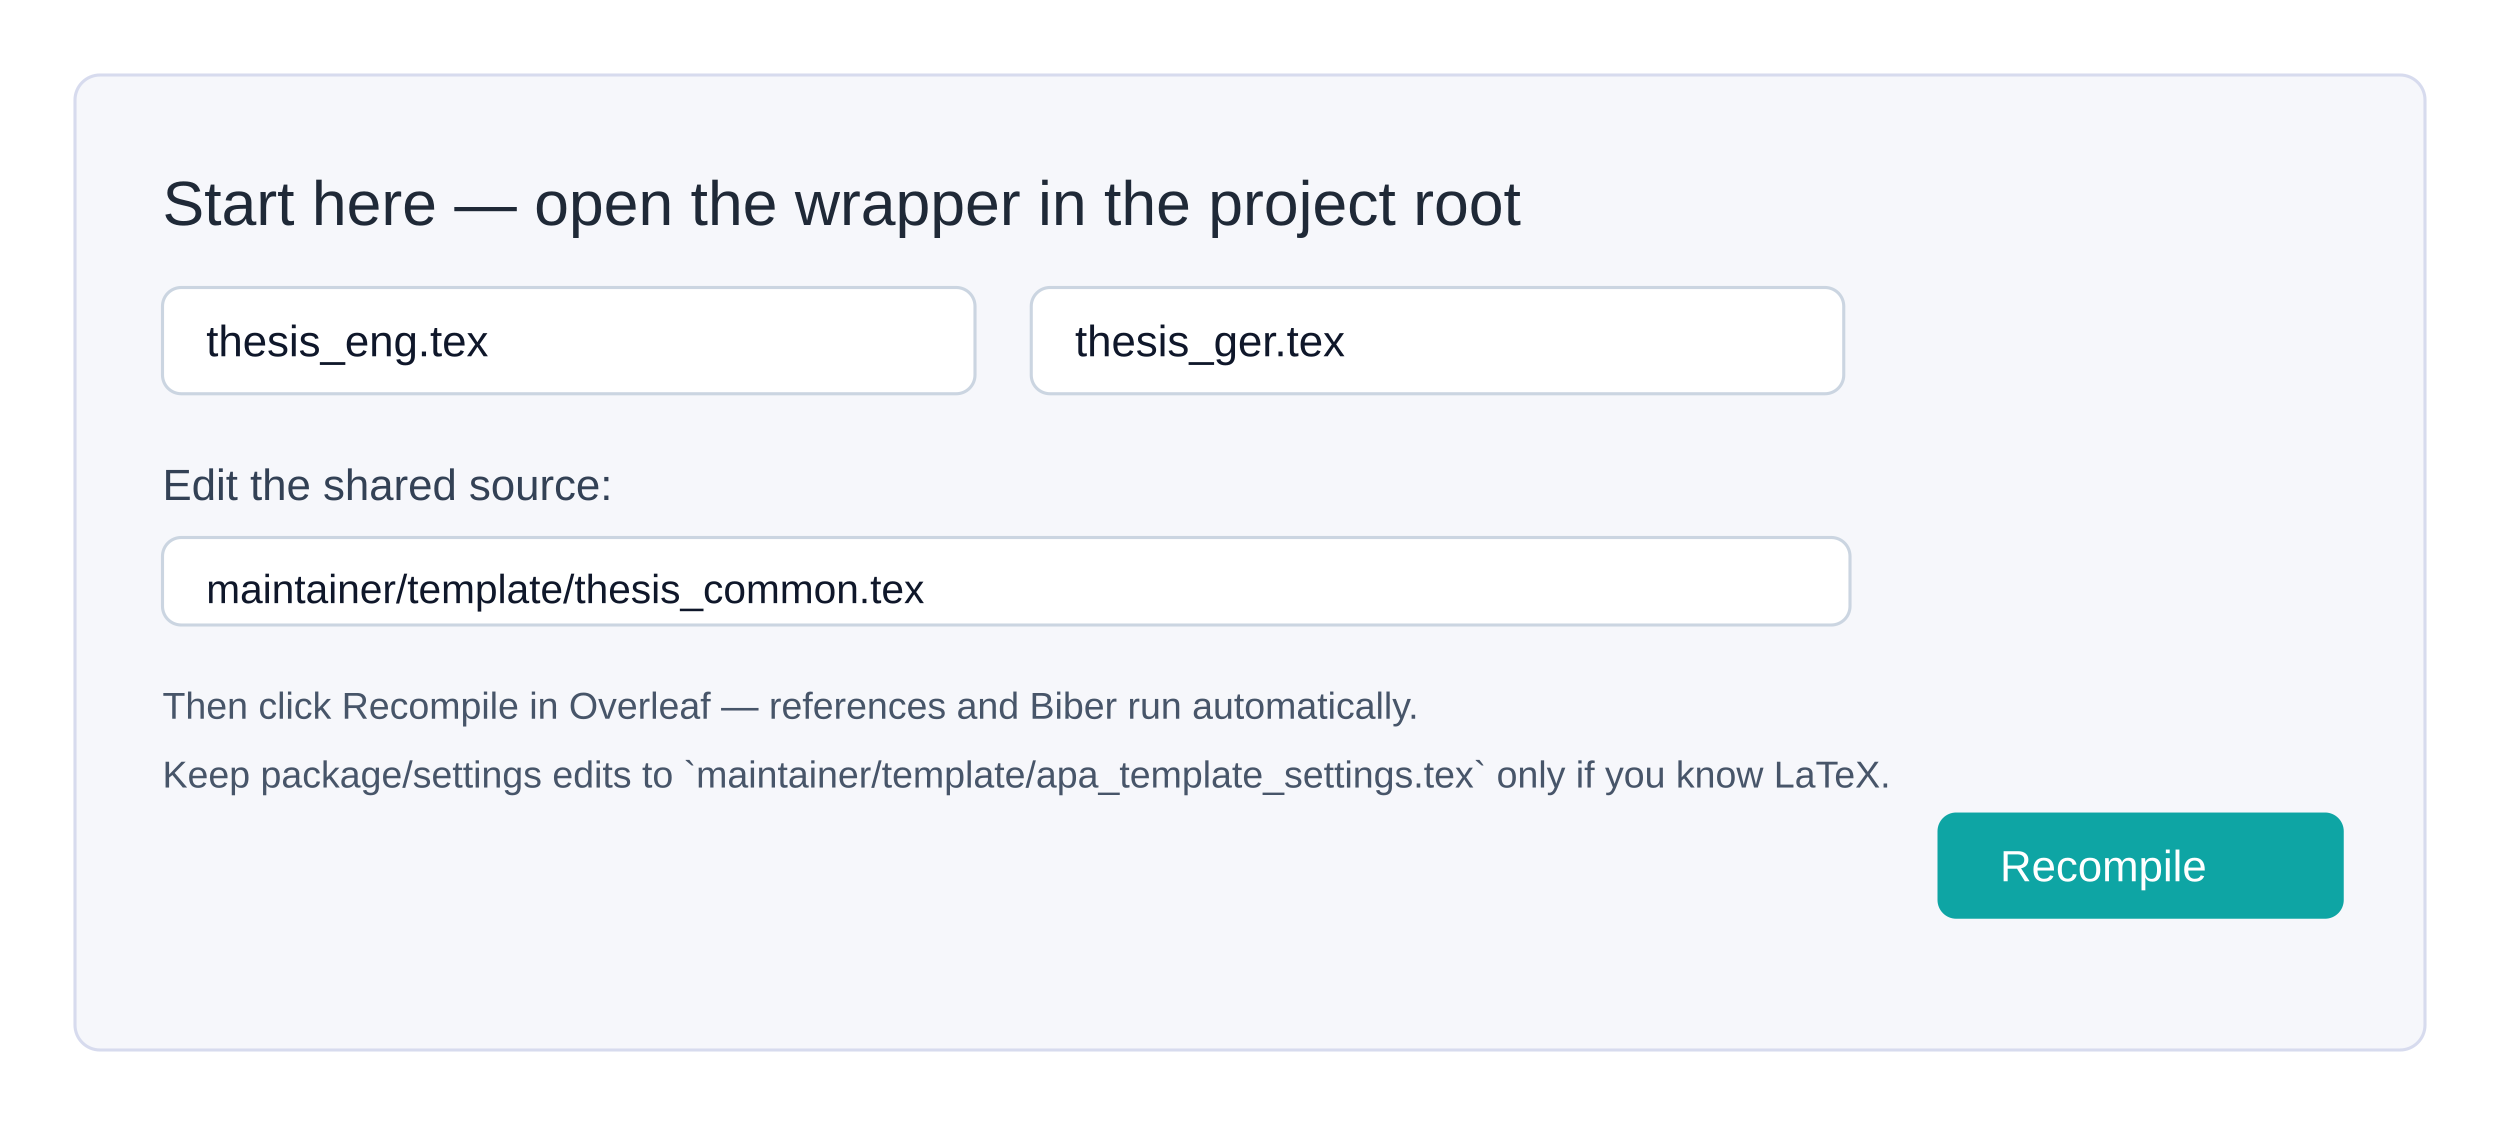
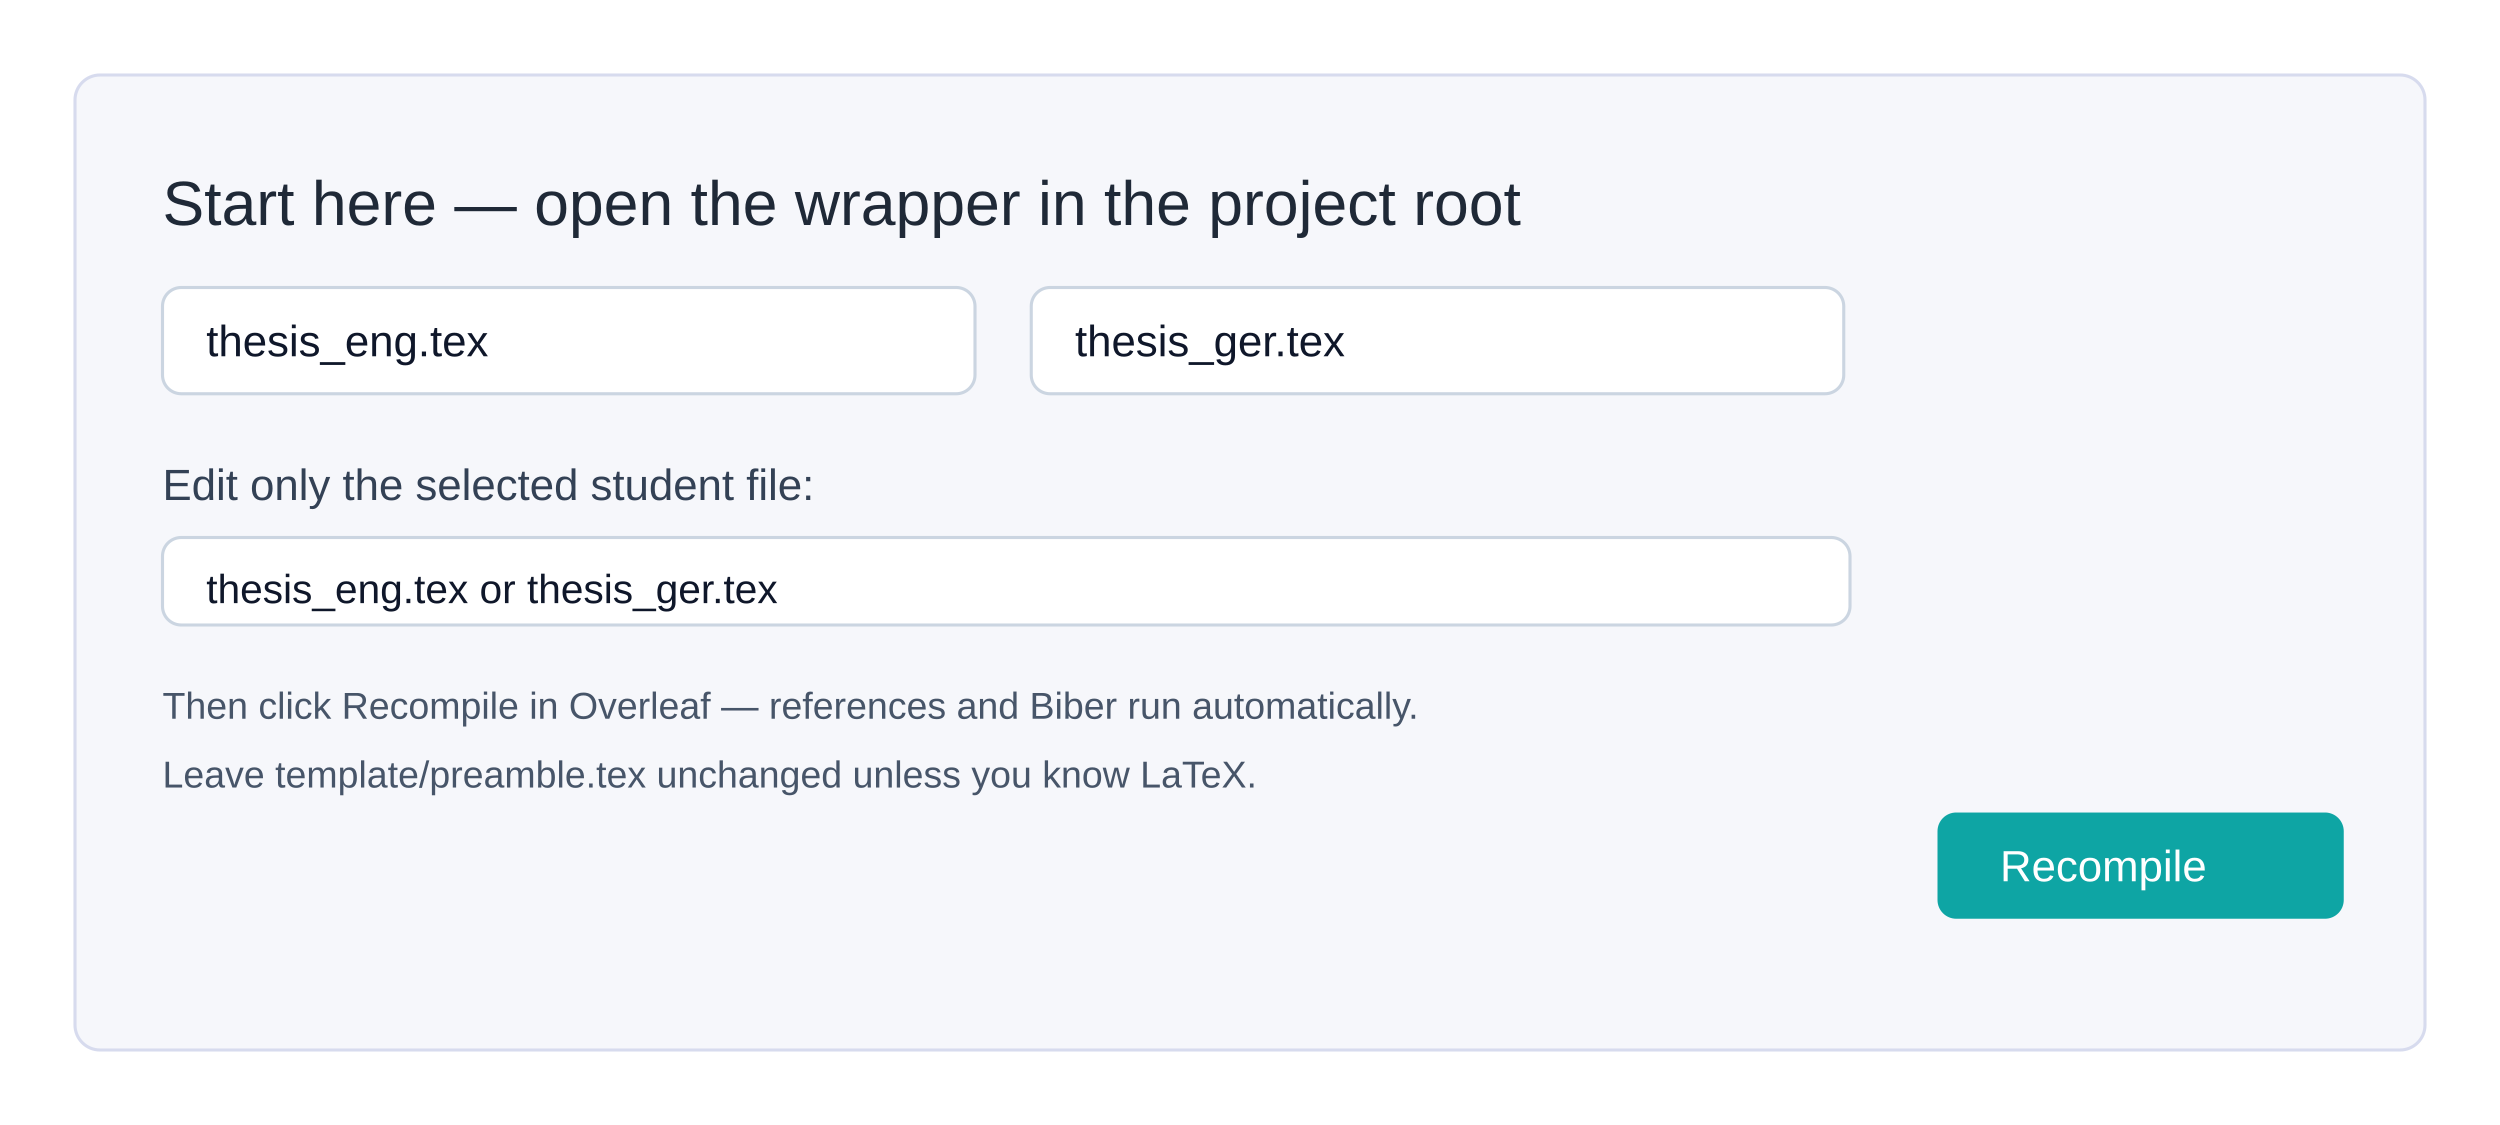
<svg xmlns="http://www.w3.org/2000/svg" width="800" height="360" viewBox="0 0 800 360">
  <rect width="100%" height="100%" fill="#ffffff" />
  <rect x="24" y="24" width="752" height="312" rx="8" fill="#f6f7fb" stroke="#d7dbee" />
  <text x="52" y="72" font-family="Arial, Helvetica, sans-serif" font-size="20" fill="#1f2937">Start here — open the wrapper in the project root</text>
  <rect x="52" y="92" width="260" height="34" rx="6" fill="#ffffff" stroke="#cbd5e1" />
  <text x="66" y="114" font-family="Arial, Helvetica, sans-serif" font-size="14" fill="#0f172a">thesis_eng.tex</text>
  <rect x="330" y="92" width="260" height="34" rx="6" fill="#ffffff" stroke="#cbd5e1" />
  <text x="344" y="114" font-family="Arial, Helvetica, sans-serif" font-size="14" fill="#0f172a">thesis_ger.tex</text>
-   <text x="52" y="160" font-family="Arial, Helvetica, sans-serif" font-size="14" fill="#334155">Edit the shared source:</text>
+   <text x="52" y="160" font-family="Arial, Helvetica, sans-serif" font-size="14" fill="#334155">Edit only the selected student file:</text>
  <rect x="52" y="172" width="540" height="28" rx="6" fill="#ffffff" stroke="#cbd5e1" />
-   <text x="66" y="193" font-family="Arial, Helvetica, sans-serif" font-size="13" fill="#0f172a">maintainer/template/thesis_common.tex</text>
+   <text x="66" y="193" font-family="Arial, Helvetica, sans-serif" font-size="13" fill="#0f172a">thesis_eng.tex or thesis_ger.tex</text>
  <text x="52" y="230" font-family="Arial, Helvetica, sans-serif" font-size="12" fill="#475569">Then click Recompile in Overleaf — references and Biber run automatically.</text>
-   <text x="52" y="252" font-family="Arial, Helvetica, sans-serif" font-size="12" fill="#475569">Keep package/settings edits to `maintainer/template/apa_template_settings.tex` only if you know LaTeX.</text>
+   <text x="52" y="252" font-family="Arial, Helvetica, sans-serif" font-size="12" fill="#475569">Leave template/preamble.tex unchanged unless you know LaTeX.</text>
  <rect x="620" y="260" width="130" height="34" rx="6" fill="#0ea5a4" />
  <text x="640" y="282" font-family="Arial, Helvetica, sans-serif" font-size="14" fill="#ffffff">Recompile</text>
</svg>
